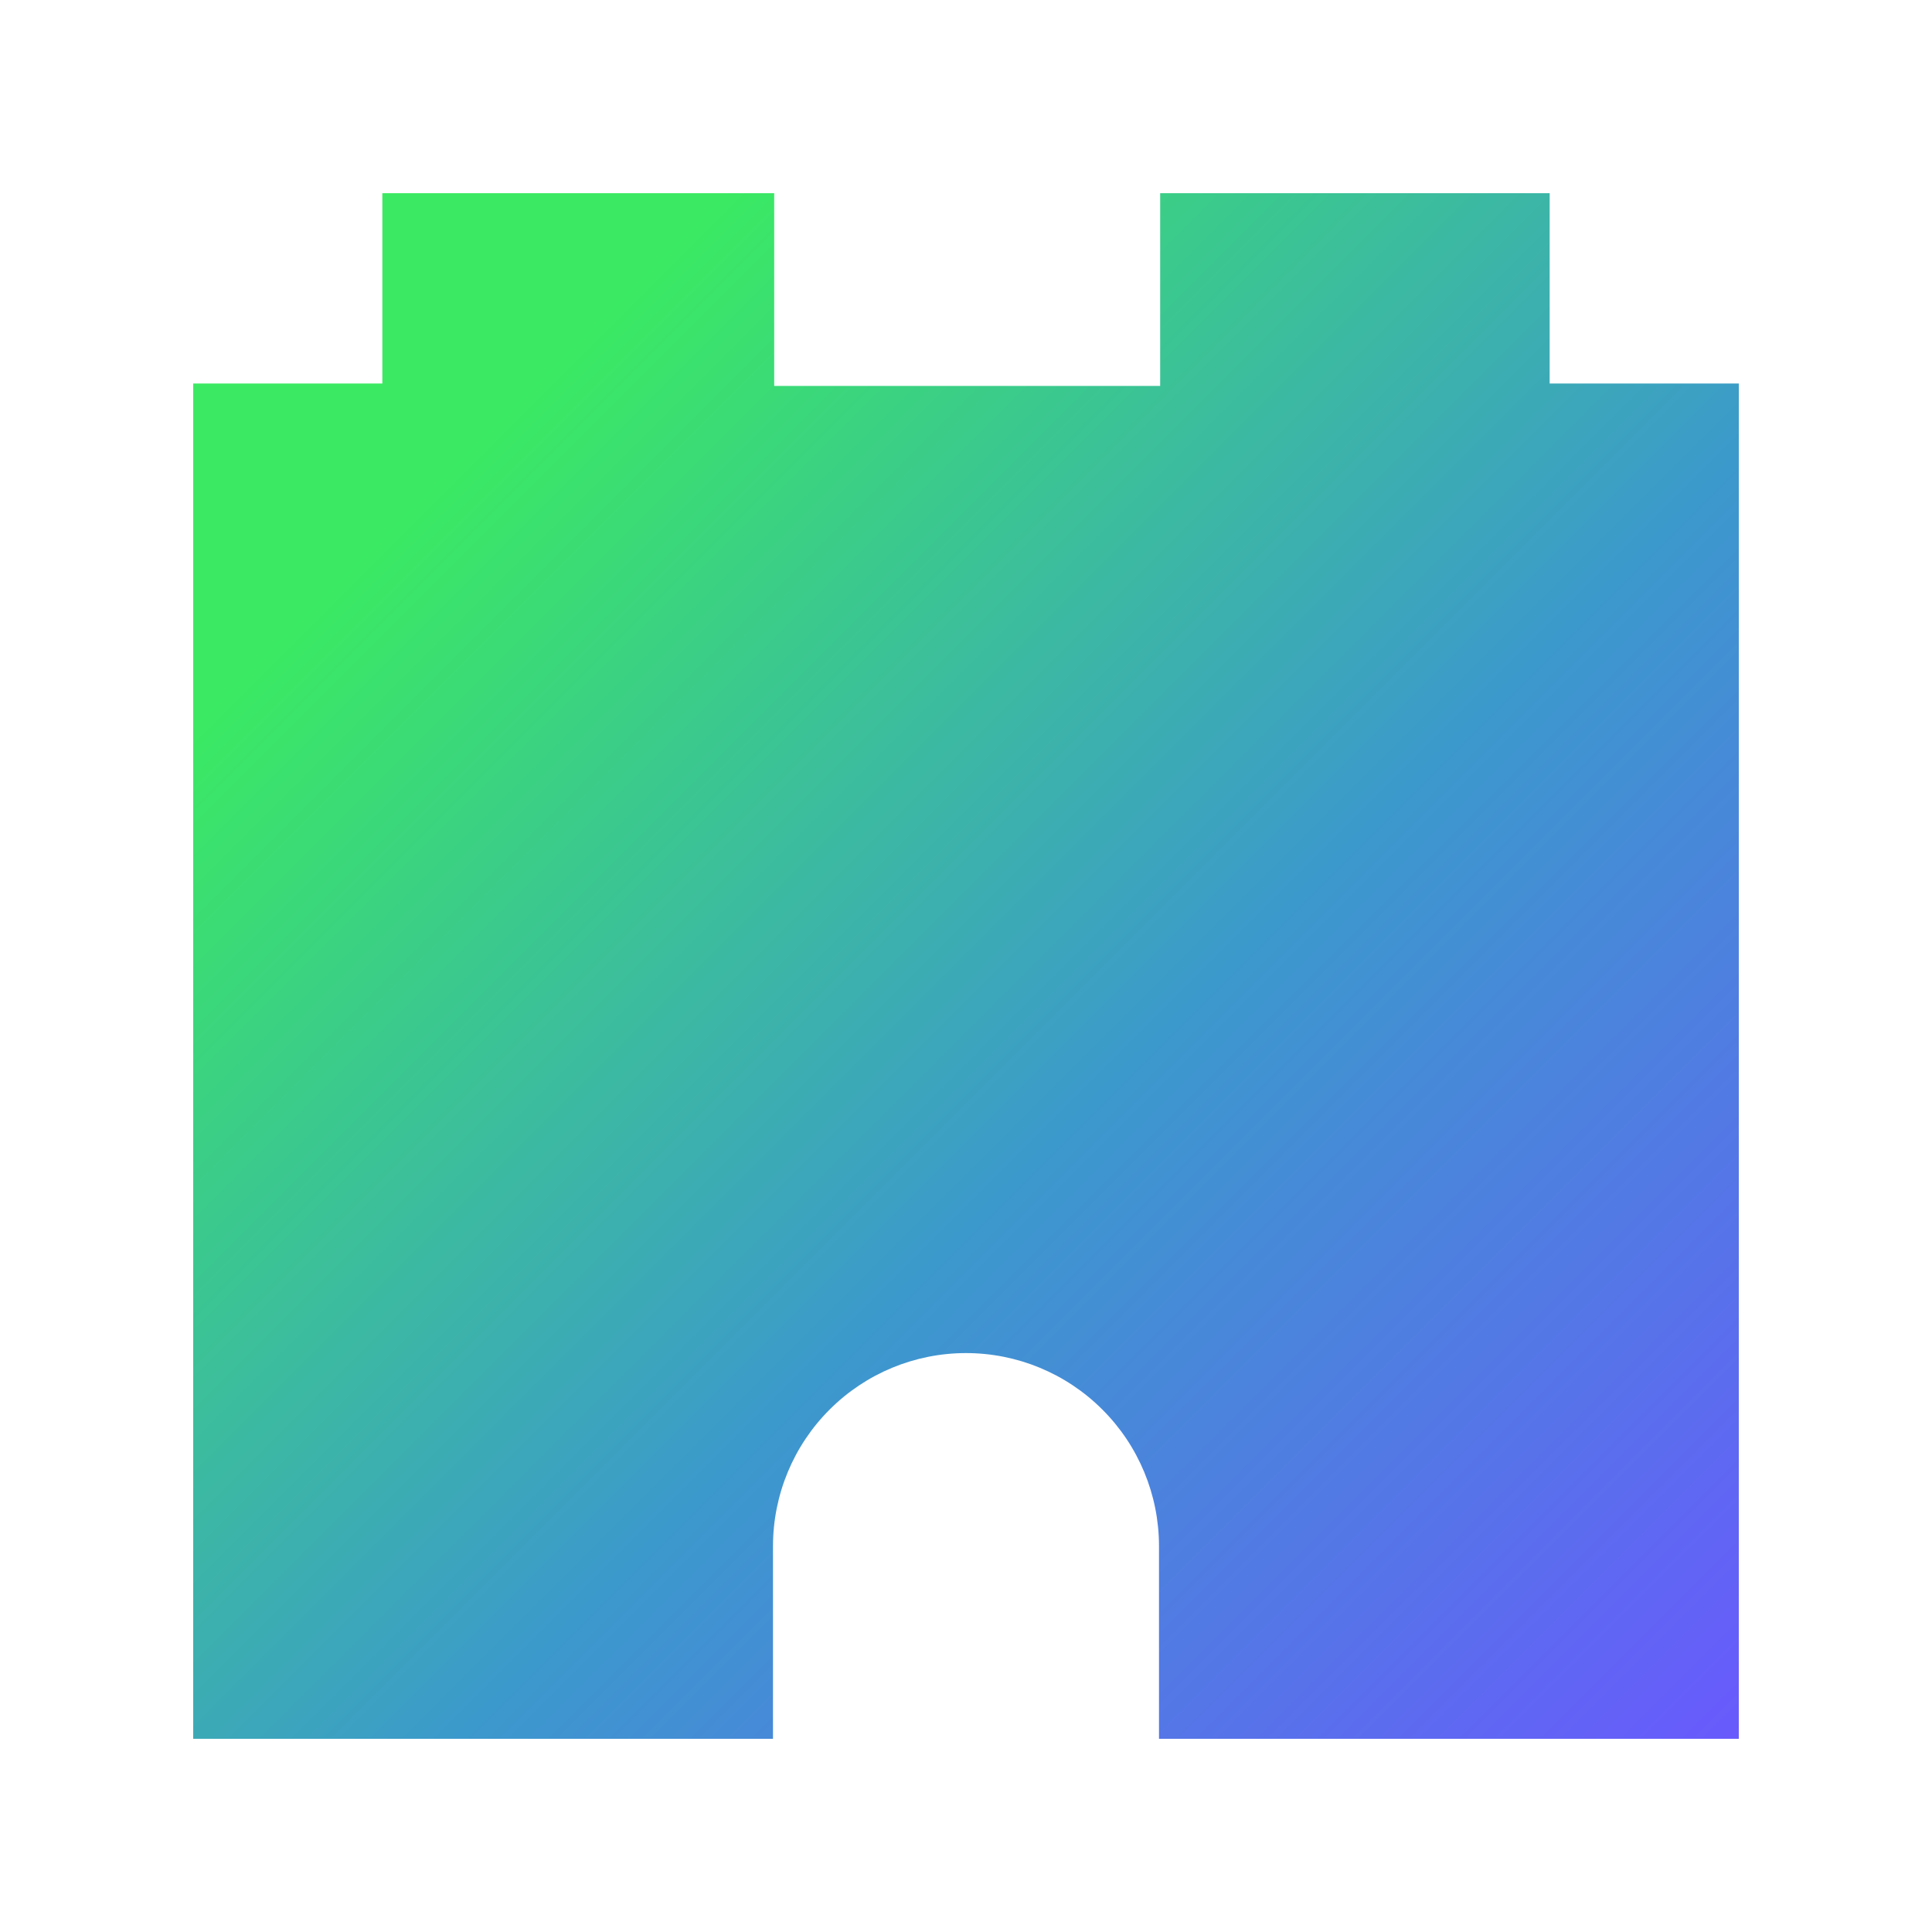
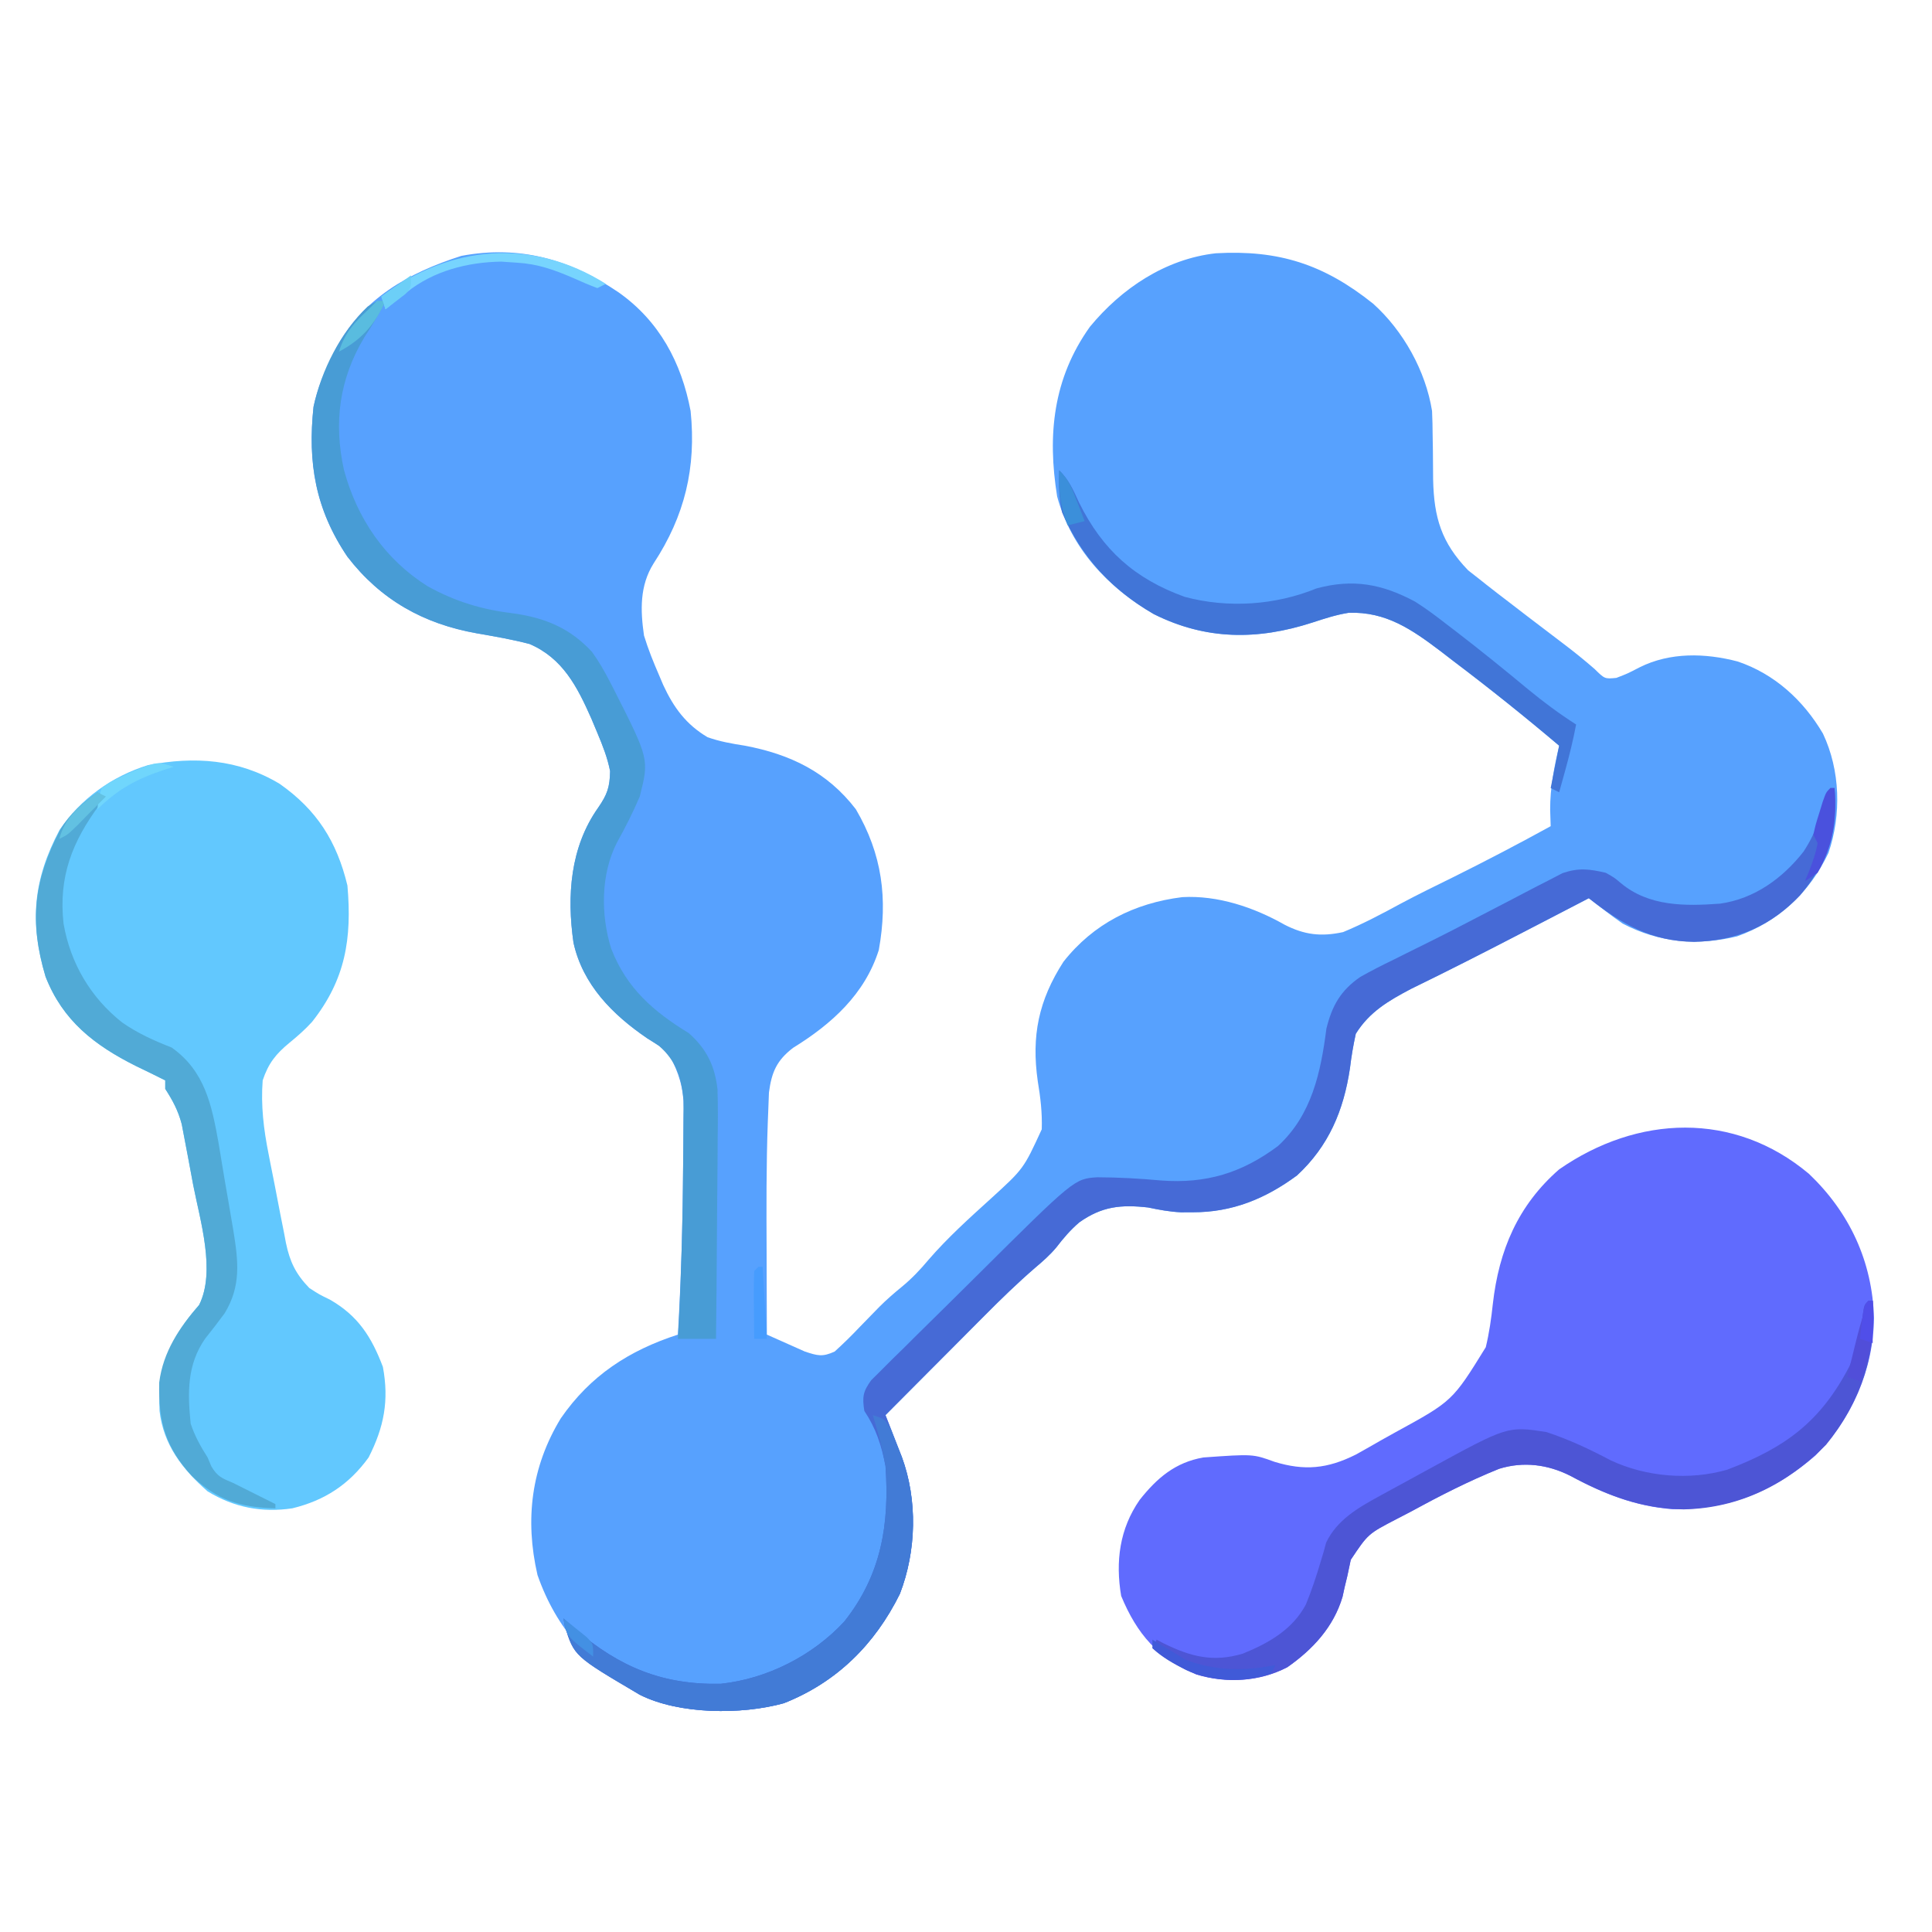
- <svg xmlns="http://www.w3.org/2000/svg" width="40" height="40" viewBox="0 0 40 40" fill="none">
-   <path d="M32.084 7.94V4H24.02V7.99H16.029V4H7.916V7.94H4V36H16.004V32.005C16.006 30.946 16.427 29.931 17.177 29.183C17.926 28.434 18.941 28.014 20 28.014C21.059 28.014 22.074 28.434 22.823 29.183C23.573 29.931 23.994 30.946 23.996 32.005V36H36V7.94H32.084Z" fill="url(#paint0_linear)" />
-   <defs>
-     <linearGradient id="paint0_linear" x1="2.942" y1="4.9" x2="37.777" y2="39.734" gradientUnits="userSpaceOnUse">
-       <stop offset="0.159" stop-color="#3BEA62" />
-       <stop offset="0.54" stop-color="#3C99CC" />
-       <stop offset="0.937" stop-color="#6B57FF" />
-     </linearGradient>
-   </defs>
+ <svg xmlns="http://www.w3.org/2000/svg" width="40" height="40" viewBox="0 0 456 388" fill="none">
+   <path d="M0 0 C9.622 6.792 14.838 16.577 17 28 C18.368 41.384 15.634 52.753 8.27 63.977 C4.965 69.244 5.138 75.025 6 81 C6.98 84.222 8.22 87.288 9.562 90.375 C9.885 91.136 10.207 91.896 10.539 92.68 C12.996 97.984 15.911 101.981 21 105 C23.898 106.027 26.78 106.531 29.812 107 C40.476 109.022 49.236 113.188 56 122 C62.223 132.603 63.592 143.15 61.422 155.215 C58.12 165.676 50.273 172.708 41.164 178.332 C37.317 181.297 36.125 184.054 35.49 188.865 C35.417 190.384 35.36 191.905 35.316 193.426 C35.283 194.253 35.25 195.08 35.216 195.932 C34.853 206.014 34.891 216.101 34.938 226.188 C34.943 228.124 34.947 230.061 34.951 231.998 C34.962 236.665 34.979 241.333 35 246 C36.91 246.868 38.829 247.719 40.75 248.562 C41.817 249.038 42.885 249.514 43.984 250.004 C47.029 251.01 48.134 251.301 51 250 C53.04 248.15 54.926 246.306 56.812 244.312 C57.883 243.208 58.956 242.105 60.031 241.004 C60.544 240.478 61.057 239.952 61.586 239.411 C63.249 237.752 64.993 236.234 66.812 234.75 C69.204 232.788 71.174 230.701 73.16 228.332 C77.679 223.107 82.748 218.546 87.859 213.912 C95.597 206.859 95.597 206.859 99.879 197.551 C100.012 193.651 99.576 190.016 98.938 186.188 C97.414 175.498 99.124 167.135 105 158 C112.077 149 121.766 144.15 133.039 142.746 C141.422 142.274 149.954 145.15 157.188 149.25 C161.884 151.661 165.82 152.119 171 151 C175.739 149.038 180.198 146.676 184.701 144.228 C188.813 142.032 193.007 140 197.188 137.938 C204.877 134.108 212.477 130.146 220 126 C219.938 124.082 219.938 124.082 219.875 122.125 C219.858 116.911 220.817 112.06 222 107 C213.84 100.09 205.533 93.442 197 87 C196.015 86.241 195.03 85.481 194.016 84.699 C187.283 79.612 181.153 75.322 172.316 75.633 C169.343 76.104 166.612 77.003 163.75 77.938 C150.813 82.13 138.602 82.097 126.312 75.938 C115.501 69.697 106.805 60.407 103.508 48.164 C101.176 33.637 102.549 20.313 111.246 8.129 C118.709 -0.93 129.08 -7.889 140.975 -9.221 C155.787 -10.054 166.447 -6.642 178.09 2.672 C185.202 9.061 190.488 18.523 192 28 C192.087 29.952 192.131 31.906 192.141 33.859 C192.17 35.534 192.17 35.534 192.199 37.242 C192.233 39.565 192.251 41.888 192.254 44.211 C192.45 53.199 194.23 59.09 200.516 65.609 C201.869 66.669 201.869 66.669 203.25 67.75 C203.752 68.149 204.253 68.548 204.77 68.96 C206.499 70.326 208.248 71.664 210 73 C211.451 74.116 212.901 75.232 214.352 76.348 C217.265 78.584 220.188 80.805 223.117 83.02 C225.605 84.901 227.998 86.842 230.352 88.887 C232.761 91.26 232.761 91.26 235.5 91 C238.118 89.993 238.118 89.993 241 88.5 C248.175 84.913 256.462 85.118 264.125 87.125 C272.821 90.042 279.647 96.294 284.258 104.141 C288.354 112.791 288.654 123.266 285.562 132.312 C281.106 141.695 273.765 148.524 264 152 C254.59 154.286 245.623 153.498 237 149 C234.271 147.078 231.624 145.063 229 143 C228.205 143.412 227.411 143.825 226.592 144.25 C222.895 146.168 219.198 148.084 215.5 150 C214.837 150.344 214.174 150.687 213.491 151.041 C204.727 155.583 195.945 160.072 187.066 164.387 C181.766 167.175 177.21 169.826 174 175 C173.396 177.759 172.958 180.338 172.625 183.125 C171.138 193.075 167.649 201.464 160.125 208.434 C152.625 213.962 144.802 217.151 135.5 217.125 C134.582 217.128 133.664 217.13 132.719 217.133 C130.041 217.002 127.619 216.55 125 216 C118.592 215.268 114.053 215.733 108.73 219.516 C106.669 221.284 104.97 223.259 103.324 225.415 C101.799 227.241 100.132 228.692 98.316 230.229 C94.174 233.806 90.29 237.581 86.438 241.465 C85.761 242.143 85.084 242.821 84.387 243.52 C82.255 245.657 80.128 247.797 78 249.938 C76.543 251.399 75.086 252.861 73.629 254.322 C70.083 257.879 66.541 261.439 63 265 C63.349 265.892 63.699 266.784 64.059 267.703 C64.514 268.874 64.969 270.044 65.438 271.25 C65.89 272.41 66.342 273.57 66.809 274.766 C70.588 285.026 70.322 296.998 66.391 307.188 C60.468 319.165 51.444 328.087 39 333 C29.022 335.766 14.289 335.678 5 331 C-6.634 324.157 -14.651 315.599 -19.141 302.73 C-22.153 289.653 -20.618 277.238 -13.648 265.777 C-6.647 255.627 2.487 249.745 14 246 C14.766 232.813 15.149 219.626 15.232 206.418 C15.244 204.813 15.261 203.209 15.283 201.605 C15.314 199.32 15.323 197.035 15.328 194.75 C15.34 194.072 15.353 193.393 15.365 192.694 C15.343 187.691 14.265 184.369 12 180 C9.59 177.776 9.59 177.776 6.75 176.062 C-1.409 170.494 -8.452 163.438 -10.645 153.488 C-12.223 142.441 -11.433 130.986 -4.812 121.625 C-2.659 118.506 -2.074 116.792 -2 113 C-2.624 109.829 -3.75 106.974 -5 104 C-5.477 102.863 -5.954 101.726 -6.445 100.555 C-9.761 93.081 -13.167 86.373 -21 83 C-25.114 81.925 -29.289 81.201 -33.477 80.477 C-46.022 78.253 -56.17 72.58 -64.004 62.395 C-71.543 51.236 -73.412 40.248 -72 27 C-71.139 23.029 -69.821 19.624 -68 16 C-67.599 15.151 -67.198 14.301 -66.785 13.426 C-60.463 1.46 -49.609 -4.602 -37.098 -8.609 C-23.231 -11.192 -11.43 -7.752 0 0 Z " fill="#57A1FE" transform="translate(146,35)" />
+   <path d="M0 0 C9.594 9.15 14.949 20.697 15.34 33.996 C15.173 46.269 10.142 57.742 1.551 66.441 C-8.256 75.004 -19.189 79.339 -32.207 79.145 C-41.078 78.468 -48.614 75.434 -56.379 71.238 C-61.676 68.574 -67.409 67.831 -73.133 69.602 C-80.316 72.498 -87.116 75.973 -93.91 79.684 C-95.032 80.266 -96.154 80.849 -97.311 81.449 C-104.076 84.96 -104.076 84.96 -108.156 91.082 C-108.426 92.353 -108.695 93.624 -108.973 94.934 C-109.181 95.797 -109.39 96.661 -109.605 97.551 C-109.768 98.296 -109.93 99.041 -110.098 99.809 C-112.209 106.935 -117.115 112.236 -123.141 116.449 C-129.759 119.873 -137.449 120.271 -144.562 118.168 C-153.674 114.347 -158.606 108.636 -162.348 99.621 C-163.723 91.508 -162.732 83.756 -157.973 76.934 C-153.87 71.758 -149.58 68.097 -142.973 66.934 C-131.261 66.102 -131.261 66.102 -126.168 67.953 C-119.071 70.131 -113.642 69.593 -106.992 66.266 C-104.911 65.114 -102.842 63.94 -100.785 62.746 C-99.744 62.168 -98.703 61.59 -97.631 60.994 C-84.145 53.619 -84.145 53.619 -76.293 40.91 C-75.472 37.513 -74.995 34.147 -74.625 30.672 C-73.195 18.052 -68.705 7.415 -58.973 -1.066 C-40.544 -13.876 -17.706 -14.888 0 0 Z " fill="#606BFE" transform="translate(426.9727,243.0664)" />
+   <path d="M0 0 C8.797 6.169 13.498 13.619 16 24 C17.097 36.51 15.548 46.21 7.648 56.195 C5.978 58.024 4.232 59.562 2.312 61.125 C-0.894 63.771 -2.656 65.967 -4 70 C-4.455 75.917 -3.767 81.568 -2.609 87.359 C-2.463 88.112 -2.318 88.864 -2.167 89.639 C-1.859 91.213 -1.546 92.786 -1.229 94.358 C-0.749 96.755 -0.294 99.156 0.16 101.559 C0.465 103.097 0.771 104.634 1.078 106.172 C1.211 106.883 1.343 107.595 1.48 108.328 C2.418 112.834 3.806 115.687 7 119 C9.348 120.523 9.348 120.523 11.875 121.75 C18.529 125.568 21.692 130.553 24.375 137.625 C25.847 145.576 24.651 151.822 21 159 C16.382 165.384 10.636 169.143 3 171 C-4.207 172.078 -10.766 170.804 -17 167 C-22.938 161.778 -27.416 156.048 -28.344 148.027 C-28.824 137.758 -25.718 130.678 -19 123 C-15.038 115.077 -18.768 103.068 -20.399 94.698 C-20.816 92.544 -21.211 90.387 -21.604 88.229 C-21.866 86.841 -22.129 85.454 -22.395 84.066 C-22.63 82.828 -22.866 81.59 -23.109 80.315 C-23.983 77.062 -25.197 74.813 -27 72 C-27 71.34 -27 70.68 -27 70 C-29.308 68.84 -31.622 67.703 -33.953 66.59 C-43.718 61.696 -51.179 55.926 -55.25 45.512 C-59.069 32.723 -58.189 22.663 -51.953 10.902 C-46.999 3.54 -39.546 -1.793 -31.078 -4.406 C-20.099 -6.524 -9.758 -5.844 0 0 Z " fill="#62C8FE" transform="translate(66,151)" />
+   <path d="M0 0 C0.33 0 0.66 0 1 0 C1.782 10.214 -0.526 17.429 -7.125 25.312 C-14.098 32.63 -22.08 36.028 -32.125 36.312 C-42.234 36.19 -49.267 32.079 -57 26 C-57.795 26.413 -58.589 26.825 -59.408 27.25 C-63.105 29.168 -66.802 31.084 -70.5 33 C-71.163 33.344 -71.826 33.687 -72.509 34.041 C-81.273 38.583 -90.055 43.072 -98.934 47.387 C-104.234 50.175 -108.79 52.826 -112 58 C-112.604 60.759 -113.042 63.338 -113.375 66.125 C-114.862 76.075 -118.351 84.464 -125.875 91.434 C-133.375 96.962 -141.198 100.151 -150.5 100.125 C-151.418 100.128 -152.336 100.13 -153.281 100.133 C-155.959 100.002 -158.381 99.55 -161 99 C-167.408 98.268 -171.947 98.733 -177.27 102.516 C-179.331 104.284 -181.03 106.259 -182.676 108.415 C-184.201 110.241 -185.868 111.692 -187.684 113.229 C-191.826 116.806 -195.71 120.581 -199.562 124.465 C-200.239 125.143 -200.916 125.821 -201.613 126.52 C-203.745 128.657 -205.872 130.797 -208 132.938 C-209.457 134.399 -210.914 135.861 -212.371 137.322 C-215.917 140.879 -219.459 144.439 -223 148 C-222.651 148.892 -222.301 149.784 -221.941 150.703 C-221.486 151.874 -221.031 153.044 -220.562 154.25 C-220.11 155.41 -219.658 156.57 -219.191 157.766 C-215.412 168.026 -215.678 179.998 -219.609 190.188 C-225.532 202.165 -234.556 211.087 -247 216 C-256.978 218.766 -271.711 218.678 -281 214 C-296.485 204.893 -296.485 204.893 -298.684 197.793 C-298.84 196.905 -298.84 196.905 -299 196 C-298.051 196.866 -297.103 197.732 -296.125 198.625 C-285.717 207.501 -275.554 211.716 -261.852 211.414 C-250.938 210.241 -240.23 204.817 -232.75 196.75 C-223.978 185.712 -222.029 173.768 -223 160 C-223.958 155.117 -225.236 151.146 -228 147 C-228.504 143.736 -228.333 142.457 -226.37 139.762 C-225.606 139.006 -224.843 138.251 -224.056 137.473 C-223.195 136.608 -222.333 135.744 -221.445 134.853 C-220.03 133.472 -220.03 133.472 -218.586 132.062 C-217.613 131.096 -216.641 130.129 -215.67 129.16 C-213.108 126.613 -210.532 124.081 -207.953 121.551 C-205.862 119.496 -203.783 117.429 -201.703 115.362 C-178.432 92.229 -178.432 92.229 -173.012 91.867 C-167.947 91.884 -162.983 92.166 -157.938 92.625 C-147.338 93.417 -138.904 90.859 -130.375 84.5 C-122.372 77.154 -120.256 67.062 -118.934 56.762 C-117.59 51.347 -115.573 47.77 -110.92 44.569 C-108.343 43.11 -105.728 41.792 -103.062 40.5 C-102.077 40.007 -101.092 39.515 -100.076 39.007 C-97.91 37.925 -95.74 36.849 -93.567 35.78 C-90.388 34.194 -87.235 32.569 -84.089 30.919 C-81.396 29.508 -78.695 28.113 -75.992 26.72 C-74.671 26.035 -73.353 25.345 -72.038 24.65 C-70.18 23.67 -68.311 22.713 -66.438 21.762 C-65.364 21.204 -64.29 20.647 -63.184 20.073 C-59.348 18.78 -56.91 19.099 -53 20 C-50.996 21.121 -50.996 21.121 -49.438 22.438 C-42.807 27.977 -34.252 27.892 -26.011 27.281 C-17.925 26.15 -11.266 21.304 -6.328 15.012 C-3.265 10.372 -1.674 5.28 0 0 Z " fill="#466AD6" transform="translate(432,152)" />
+   <path d="M0 0 C-1.429 3.009 -3.114 5.716 -4.938 8.5 C-10.948 18.464 -12.28 28.757 -9.812 39.938 C-6.712 51.363 -0.183 61.01 9.938 67.375 C16.674 71.081 22.817 72.893 30.438 73.812 C37.819 74.882 43.564 77.304 48.703 82.832 C50.381 85.141 51.692 87.461 53 90 C53.306 90.592 53.612 91.183 53.927 91.793 C62.227 108.189 62.227 108.189 60 117 C58.382 120.765 56.627 124.259 54.629 127.836 C50.783 135.306 50.767 144.913 53.25 152.875 C56.872 162.251 63.227 167.743 71.598 172.863 C75.791 176.593 77.732 180.602 78.348 186.113 C78.462 189.863 78.45 193.593 78.391 197.344 C78.383 198.722 78.377 200.101 78.373 201.48 C78.358 205.083 78.319 208.687 78.275 212.29 C78.234 215.977 78.215 219.664 78.195 223.352 C78.153 230.568 78.084 237.784 78 245 C75.03 245 72.06 245 69 245 C69.072 243.685 69.144 242.37 69.219 241.016 C69.837 228.798 70.155 216.582 70.232 204.35 C70.244 202.749 70.261 201.148 70.283 199.548 C70.314 197.27 70.323 194.993 70.328 192.715 C70.337 191.396 70.347 190.077 70.356 188.719 C69.853 183.463 68.632 179.432 64.547 175.848 C63.624 175.259 62.701 174.669 61.75 174.062 C53.591 168.494 46.548 161.438 44.355 151.488 C42.777 140.441 43.567 128.986 50.188 119.625 C52.341 116.506 52.926 114.792 53 111 C52.376 107.829 51.25 104.974 50 102 C49.523 100.863 49.046 99.726 48.555 98.555 C45.239 91.081 41.833 84.373 34 81 C29.886 79.925 25.711 79.201 21.523 78.477 C8.978 76.253 -1.17 70.58 -9.004 60.395 C-16.543 49.236 -18.412 38.248 -17 25 C-15.127 16.364 -10.663 7.496 -4.25 1.375 C-2 0 -2 0 0 0 Z " fill="#489CD5" transform="translate(91,37)" />
+   <path d="M0 0 C0.33 0 0.66 0 1 0 C2.021 12.558 -2.046 24.272 -10 34 C-19.21 43.326 -30.408 48.977 -43.625 49.25 C-53.479 49.102 -61.818 45.945 -70.406 41.305 C-75.704 38.64 -81.436 37.897 -87.16 39.668 C-94.343 42.565 -101.143 46.039 -107.938 49.75 C-109.06 50.333 -110.182 50.915 -111.338 51.516 C-118.103 55.027 -118.103 55.027 -122.184 61.148 C-122.453 62.419 -122.722 63.69 -123 65 C-123.209 65.864 -123.418 66.727 -123.633 67.617 C-123.795 68.362 -123.958 69.107 -124.125 69.875 C-126.236 77.001 -131.142 82.303 -137.168 86.516 C-143.789 89.94 -151.522 90.366 -158.625 88.199 C-162.413 86.586 -165.876 84.717 -169 82 C-168.505 81.01 -168.505 81.01 -168 80 C-167.455 80.289 -166.909 80.578 -166.348 80.875 C-159.946 84.027 -154.65 85.393 -147.68 83.305 C-141.626 80.863 -135.917 77.618 -132.785 71.707 C-131.413 68.366 -130.294 64.993 -129.27 61.531 C-129.036 60.758 -128.803 59.984 -128.562 59.188 C-128.378 58.5 -128.194 57.813 -128.004 57.105 C-125.442 51.733 -120.461 48.874 -115.414 46.117 C-114.794 45.776 -114.174 45.435 -113.535 45.084 C-112.231 44.369 -110.925 43.658 -109.617 42.952 C-107.633 41.879 -105.656 40.794 -103.68 39.707 C-85.161 29.584 -85.161 29.584 -76 31 C-70.695 32.746 -65.742 35.078 -60.812 37.688 C-52.453 41.589 -42.228 42.455 -33.332 39.883 C-19.63 34.696 -11.267 28.568 -4.441 15.375 C-2.697 11.29 -1.835 7.44 -1.289 3.047 C-1 1 -1 1 0 0 Z " fill="#4D55D5" transform="translate(441,273)" />
+   <path d="M0 0 C0.66 0.33 1.32 0.66 2 1 C1.529 1.606 1.059 2.212 0.574 2.836 C-5.96 11.63 -9.226 19.947 -8 31 C-6.382 40.328 -1.638 48.416 5.812 54.312 C9.469 56.868 13.357 58.626 17.508 60.238 C25.337 65.773 26.972 73.781 28.574 82.712 C28.871 84.459 29.16 86.208 29.443 87.957 C29.876 90.629 30.337 93.295 30.805 95.961 C31.098 97.674 31.39 99.388 31.68 101.102 C31.814 101.89 31.948 102.679 32.087 103.492 C33.245 110.697 33.955 116.539 30 123 C28.502 125.021 26.979 127.011 25.402 128.973 C21.131 135.148 21.263 141.738 22 149 C22.984 151.952 24.338 154.386 26 157 C26.291 157.69 26.583 158.379 26.883 159.09 C28.295 161.504 29.438 161.937 32 163 C35.333 164.667 38.667 166.333 42 168 C42 168.33 42 168.66 42 169 C33.751 168.814 28.293 167.088 22.277 161.359 C16.015 154.528 14.367 148.476 14.578 139.293 C15.5 132.095 19.29 126.383 24 121 C27.962 113.077 24.232 101.068 22.601 92.698 C22.184 90.544 21.789 88.387 21.396 86.229 C21.134 84.841 20.871 83.454 20.605 82.066 C20.37 80.828 20.134 79.59 19.891 78.315 C19.017 75.062 17.803 72.813 16 70 C16 69.34 16 68.68 16 68 C13.692 66.84 11.378 65.703 9.047 64.59 C-0.718 59.696 -8.179 53.926 -12.25 43.512 C-16.161 30.413 -14.999 20.729 -8.73 8.719 C-6.304 4.907 -3.651 2.629 0 0 Z " fill="#51AAD6" transform="translate(23,153)" />
+   <path d="M0 0 C2.364 2.364 3.285 4.59 4.688 7.625 C10.241 18.812 17.803 25.603 29.625 29.875 C39.839 32.611 51.024 31.854 60.75 27.875 C69.407 25.544 76.219 26.849 84 31 C86.638 32.672 89.101 34.516 91.562 36.438 C92.237 36.952 92.911 37.467 93.605 37.998 C99.362 42.426 105.006 46.998 110.596 51.635 C114.271 54.67 117.984 57.43 122 60 C121.311 63.659 120.432 67.224 119.438 70.812 C119.168 71.788 118.899 72.764 118.621 73.77 C118.416 74.506 118.211 75.242 118 76 C117.34 75.67 116.68 75.34 116 75 C116.66 71.7 117.32 68.4 118 65 C109.84 58.09 101.533 51.442 93 45 C92.015 44.241 91.03 43.481 90.016 42.699 C83.283 37.612 77.153 33.322 68.316 33.633 C65.343 34.104 62.612 35.003 59.75 35.938 C46.813 40.13 34.602 40.097 22.312 33.938 C12.419 28.227 5.185 20.433 0.688 9.938 C-0.106 6.548 -0.139 3.47 0 0 Z " fill="#4175D7" transform="translate(250,77)" />
+   <path d="M0 0 C3 1 3 1 4.352 3.582 C4.772 4.648 5.192 5.714 5.625 6.812 C6.05 7.871 6.476 8.929 6.914 10.02 C10.615 20.177 10.276 32.119 6.391 42.188 C0.468 54.165 -8.556 63.087 -21 68 C-30.978 70.766 -45.711 70.678 -55 66 C-70.485 56.893 -70.485 56.893 -72.684 49.793 C-72.788 49.201 -72.892 48.61 -73 48 C-71.577 49.299 -71.577 49.299 -70.125 50.625 C-59.717 59.501 -49.554 63.716 -35.852 63.414 C-24.938 62.241 -14.23 56.817 -6.75 48.75 C2.026 37.707 3.963 25.769 3 12 C2.241 7.914 1.241 3.965 0 0 Z " fill="#427BD6" transform="translate(206,300)" />
+   <path d="M0 0 C-0.66 0.33 -1.32 0.66 -2 1 C-3.925 0.282 -5.817 -0.525 -7.688 -1.375 C-12.202 -3.317 -16.048 -4.714 -21 -5 C-22.217 -5.082 -23.434 -5.165 -24.688 -5.25 C-32.69 -5.125 -40.73 -3.046 -47 2 C-48.423 3.114 -48.423 3.114 -49.875 4.25 C-50.576 4.827 -51.278 5.405 -52 6 C-52.33 5.01 -52.66 4.02 -53 3 C-36.85 -9.235 -17.296 -10.904 0 0 Z " fill="#77D4FE" transform="translate(143,33)" />
+   <path d="M0 0 C0.33 0 0.66 0 1 0 C1.393 6.977 0.631 12.517 -2 19 C-2.99 18.67 -3.98 18.34 -5 18 C-1.925 5.33 -1.925 5.33 0 0 Z " fill="#514ED9" transform="translate(441,273)" />
+   <path d="M0 0 C0.33 0 0.66 0 1 0 C1.563 7.349 0.723 13.524 -3 20 C-3.99 20.66 -4.98 21.32 -6 22 C-5.691 21.258 -5.381 20.515 -5.062 19.75 C-4.184 17.477 -3.413 15.397 -3 13 C-3.33 12.34 -3.66 11.68 -4 11 C-3.477 8.652 -3.477 8.652 -2.625 5.938 C-2.349 5.039 -2.073 4.141 -1.789 3.215 C-1 1 -1 1 0 0 Z " fill="#4A51DD" transform="translate(432,152)" />
+   <path d="M0 0 C0.701 0.433 1.403 0.866 2.125 1.312 C3.548 2.148 3.548 2.148 5 3 C5.866 3.536 6.732 4.072 7.625 4.625 C14.491 7.422 21.799 7.44 29 6 C28.67 6.66 28.34 7.32 28 8 C21.522 10.159 14.263 9.913 8 7.188 C5.134 5.716 2.342 4.24 0 2 C0 1.34 0 0.68 0 0 Z " fill="#405AD8" transform="translate(272,353)" />
+   <path d="M0 0 C0.66 0 1.32 0 2 0 C-0.455 5.523 -3.642 9.172 -9 12 C-7.601 7.548 -5.399 5.144 -2 2 C-1.34 1.34 -0.68 0.68 0 0 Z " fill="#59BCDF" transform="translate(89,37)" />
+   <path d="M0 0 C0.33 0 0.66 0 1 0 C1.33 5.61 1.66 11.22 2 17 C1.01 17 0.02 17 -1 17 C-1.027 14.354 -1.047 11.708 -1.062 9.062 C-1.071 8.308 -1.079 7.553 -1.088 6.775 C-1.097 4.85 -1.052 2.925 -1 1 C-0.67 0.67 -0.34 0.34 0 0 Z " fill="#469CFE" transform="translate(179,265)" />
+   <path d="M0 0 C-0.713 0.219 -1.426 0.438 -2.16 0.664 C-8.711 2.833 -13.064 5.174 -18 10 C-17.801 7.672 -17.801 7.672 -17 5 C-14.855 3.453 -14.855 3.453 -12.188 2.25 C-10.878 1.639 -10.878 1.639 -9.543 1.016 C-3.816 -1.272 -3.816 -1.272 0 0 Z " fill="#70D6FC" transform="translate(41,147)" />
+   <path d="M0 0 C2.285 2.285 2.971 4.125 4.125 7.125 C4.478 8.035 4.831 8.945 5.195 9.883 C5.461 10.581 5.726 11.28 6 12 C4.68 12.33 3.36 12.66 2 13 C0.243 8.496 -0.193 4.824 0 0 Z " fill="#3B8FDA" transform="translate(250,77)" />
+   <path d="M0 0 C0 3 0 3 -1.312 4.387 C-2.875 5.591 -4.438 6.796 -6 8 C-6.33 7.01 -6.66 6.02 -7 5 C-4.69 3.35 -2.38 1.7 0 0 Z " fill="#6CCFF7" transform="translate(97,31)" />
+   <path d="M0 0 C0.66 0.33 1.32 0.66 2 1 C0.667 2.333 -0.667 3.667 -2 5 C-2.866 5.887 -3.732 6.774 -4.625 7.688 C-7 10 -7 10 -9 11 C-7.599 5.708 -4.145 3.225 0 0 Z " fill="#62C1E2" transform="translate(23,153)" />
+   <path d="M0 0 C1.175 0.927 2.34 1.867 3.5 2.812 C4.15 3.335 4.799 3.857 5.469 4.395 C7 6 7 6 7 9 C0.705 4.179 0.705 4.179 0 0 Z " fill="#4390E3" transform="translate(133,348)" />
+   <path d="M0 0 C0.33 0 0.66 0 1 0 C1 3.3 1 6.6 1 10 C0.01 9.67 -0.98 9.34 -2 9 C-1.125 1.125 -1.125 1.125 0 0 Z " fill="#504EE9" transform="translate(441,273)" />
</svg>
